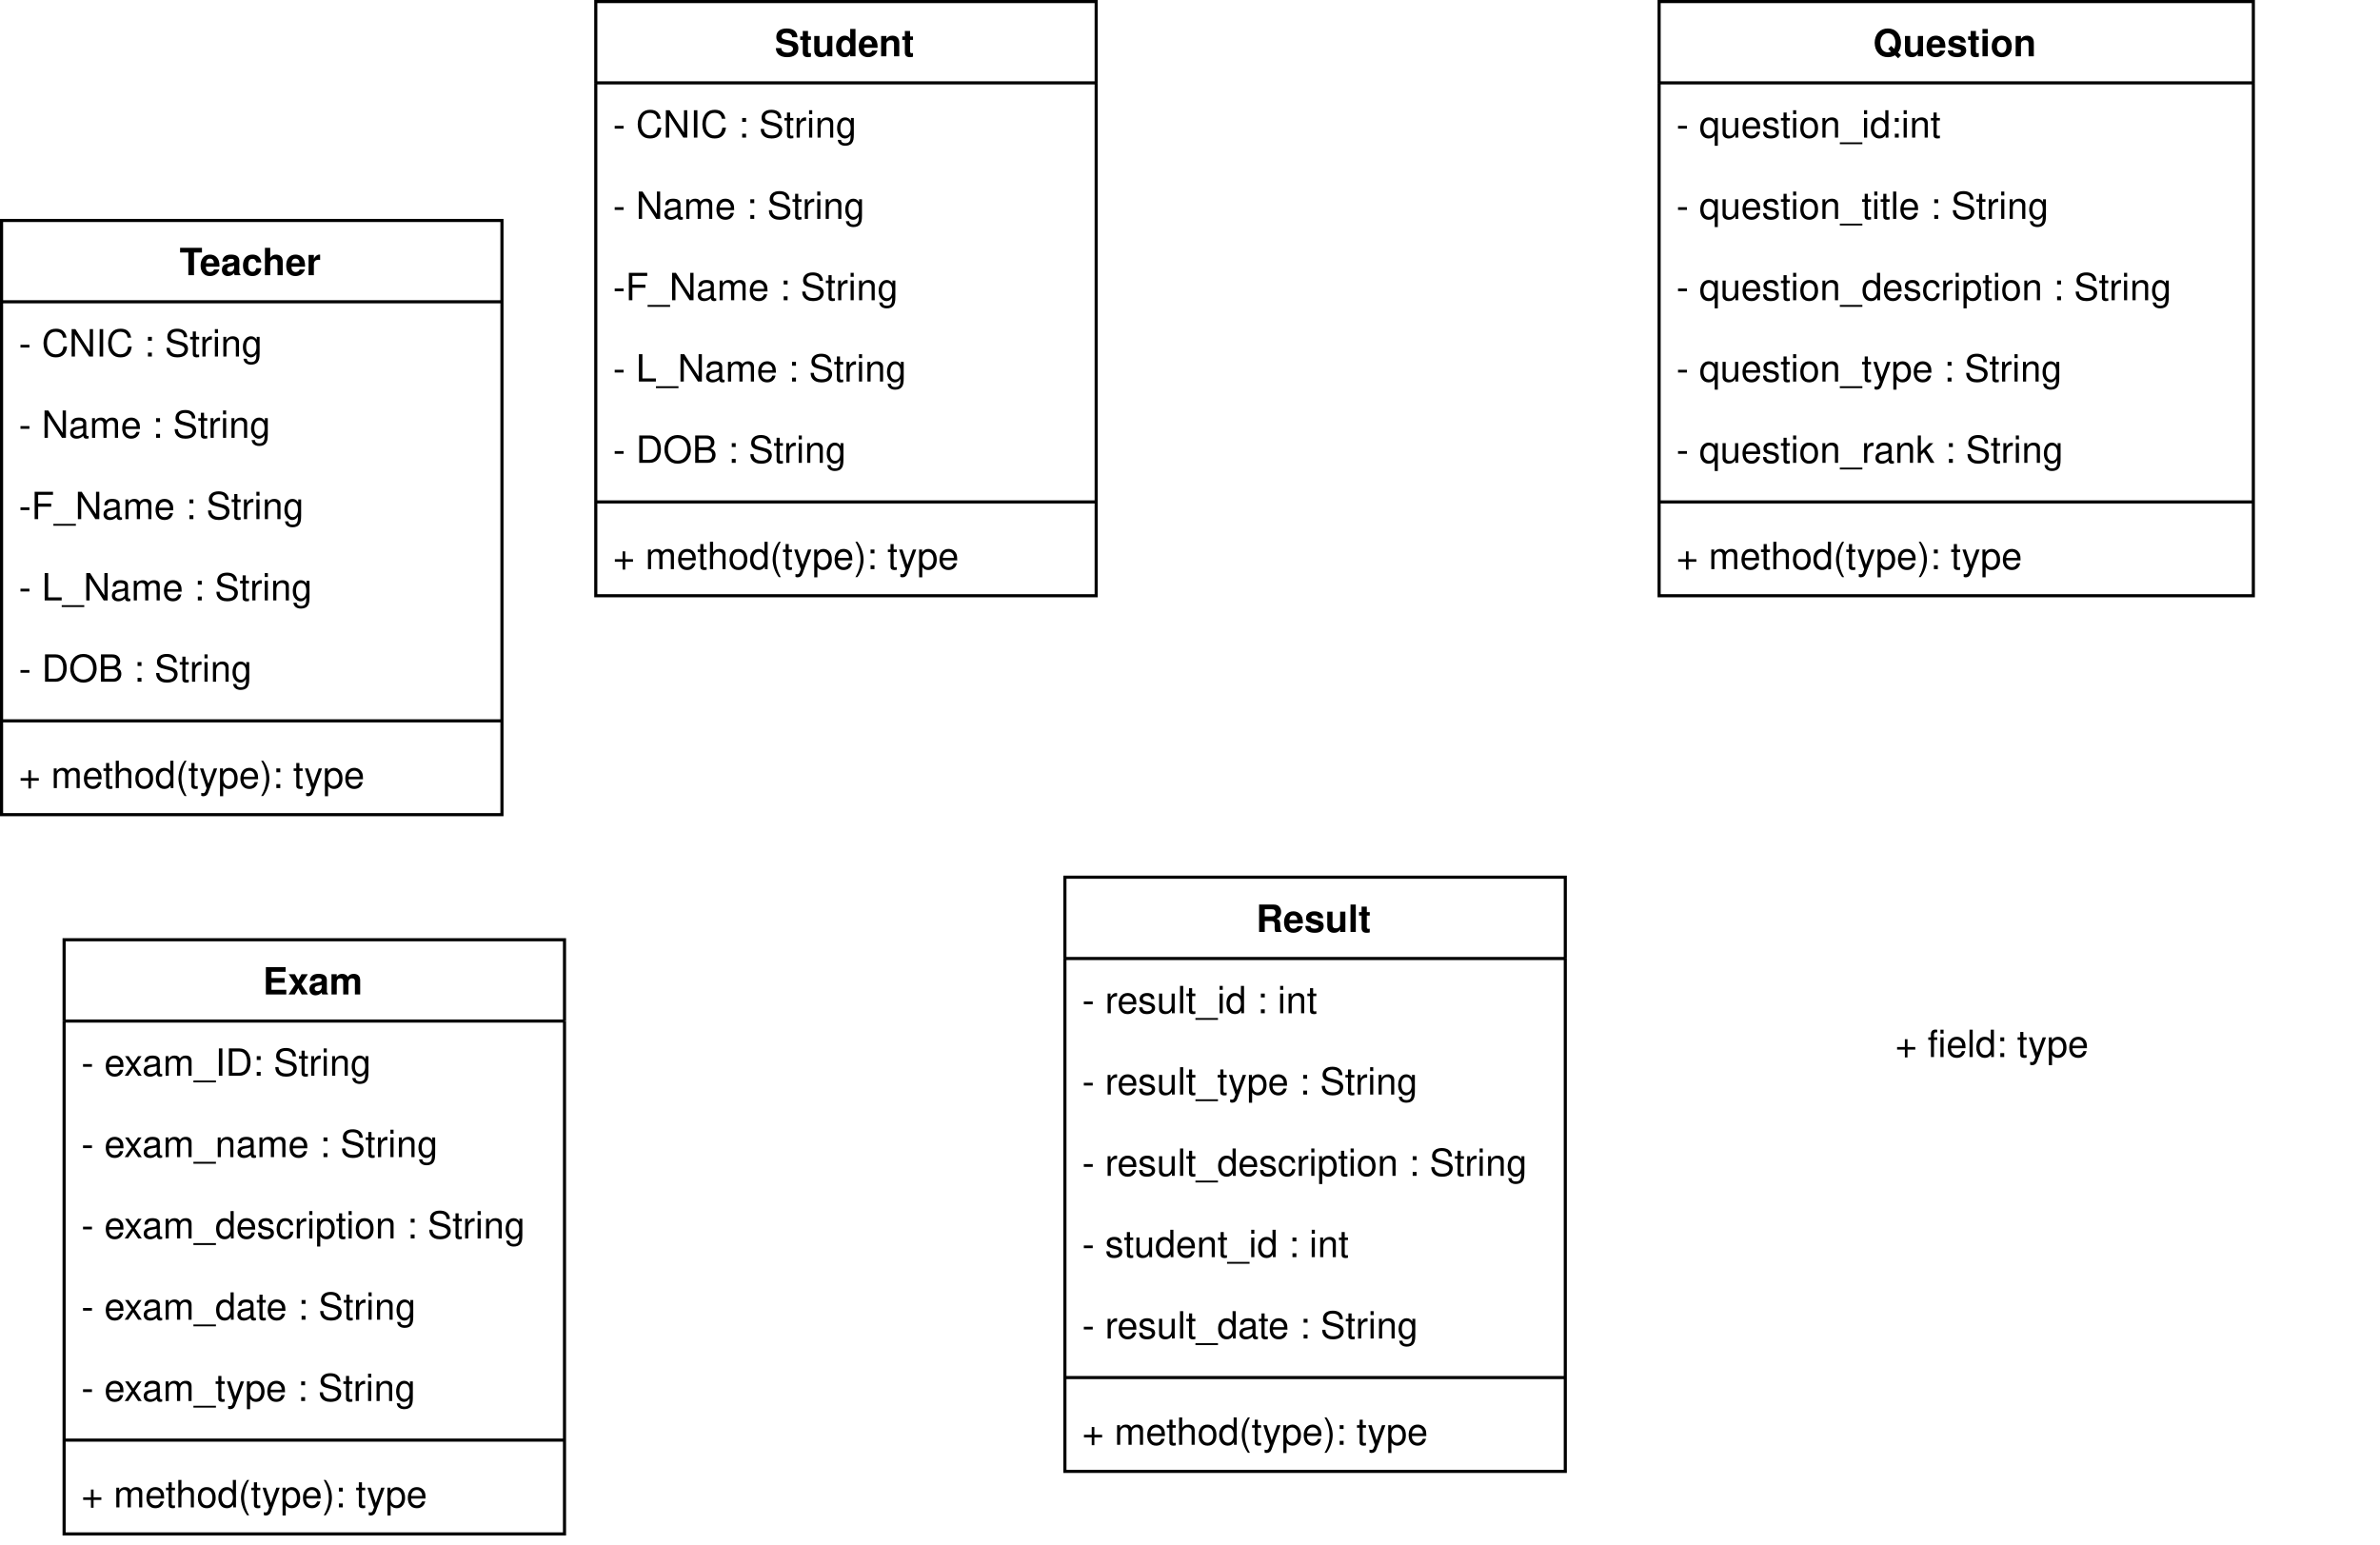
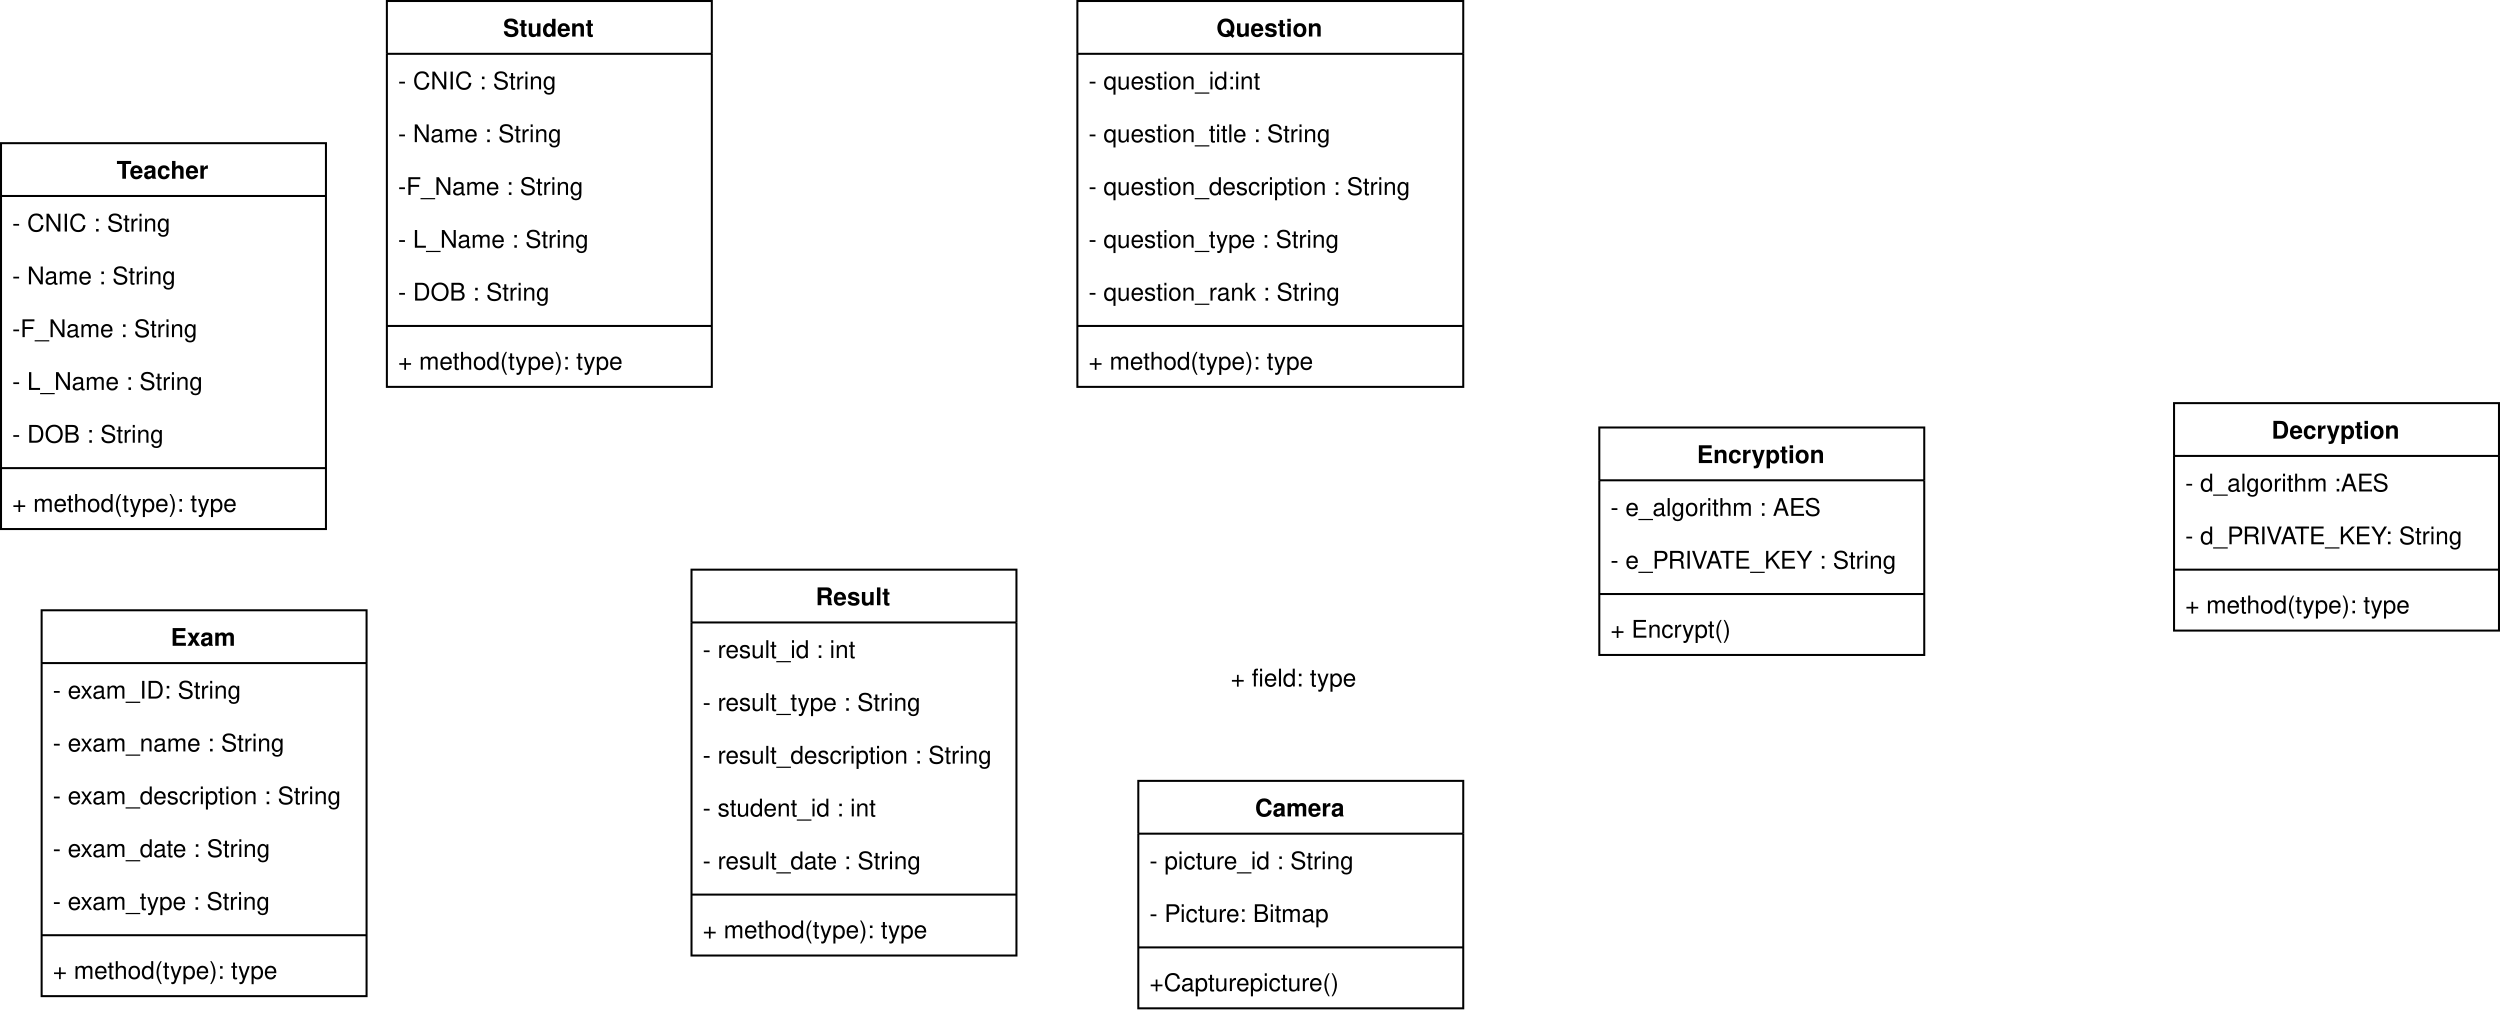
- <svg xmlns="http://www.w3.org/2000/svg" version="1.1" width="761px" height="494px" viewBox="-0.5 -0.5 761 494" content="&lt;mxfile host=&quot;app.diagrams.net&quot; modified=&quot;2022-06-12T17:19:40.729Z&quot; agent=&quot;5.0 (Windows NT 10.0; Win64; x64) AppleWebKit/537.36 (KHTML, like Gecko) Chrome/100.0.49.127 Safari/537.36&quot; etag=&quot;_as2rGNKHz1Z6nVaPoTM&quot; version=&quot;20.0.0&quot; type=&quot;github&quot;&gt;&lt;diagram id=&quot;yMPgMhaBsNzzBIqhk2rt&quot; name=&quot;Page-1&quot;&gt;7Vxbb+MoGP01kXYfOgq+5PLYJJ3LqjPbbUYaaV8qxiYxKjYZTCbJ/PoFG8dNIG22E0wfkKLWfAZsOOfDfAfsXjjNtx8YXGWfaYpIL+in21446wUB6Icj8U9adrUlHsW1YclwqjK1hjn+hZqSyrrGKSoPMnJKCcerQ2NCiwIl/MAGGaObw2wLSg6vuoJLpBnmCSS69RtOeVZbR8GwtX9EeJk1VwaDcX0mh01m1ZIygyndPDGFN71wyijl9VG+nSIiO6/pl7rc+xNn9zfGUMHPKfAvm82ufuC7MQSTeDhO/vpwH16pWn5CslYNnvN1KmucBr3r5s75rumOcoNzAguRmixowefqDBBpSPCyEMeJKI2YMPxEjGPRk9fqBKcrYU0yTNJbuKNredclh8ljk5pklOFfolpIVJ3iNOOKFMHgIMdclhTmvrAyVIo8d01XgCPTZ7g9yHgLS64MCSUErkr8fd+MHLIlLiaUc5qrTKqPRHPQ9mTngz2kwhcQzRFnO5FFFQhC1ZfKDSKV3LScAgNly57yaayMUPF4ua+6hVocKLT/B/KBhvyVSE6/fBLViUZfi79zznCx7ImOD0JQdYSZFKJbeAUWo49oSgkV6M8KWrMEE3JkaohC0IKfpEm5gom4+G2VZxa1lnvVOdJERdkFqZwqw6mgrYSYcshhjae85xXFBa86L56In7j7af9d3IvFjU9FGrRp8ZPZGZ/SQrQF4gpaJMiyQZIw5/HgtJvp5FBkkB18DhmafBfnwsDIhS8wRxoXPPQXhT4OHEM/0qF//+CRt4/8cOQY+bHR6W89+B2AD/qRY/RjI/qzvyfH0PtHvhUChGdOAK0RINQIoIFMcAVeDXIT/YBXIZwLrAhqIf0qEZ9dAQ32UIc9NEBM4HdE7miJOaayflbnPYLeGbrxmTO6kSVwIwO40rNF7RlN/+C7Ffqz9nJ56L370vgPXA/vwxMEWGAkBRCP/O+H9IPoMKQPB66HdKC7/VcEkwwxr+ZcVM05Qh4A52oOMM/nvJxjZ/SPnh3+nes5wAs6zsB3rugA/dnvJZ1usHeu6QCDnOdFna7gd6/qALOo52WdzijgXNdplpu9sGMFX9fKTtMQL+24YoBzbSfQpdubLcx9jH/RGH9wpO68gR0burwjH+5IYP/waeandr/l9bVTvd2QPjBEdQ34hZ/c22eA87g+0id2ewakqEwYXlVzJk8Eu0RwHuRH+hSwJQLkfiiwzQD3cX4UnKZAPe33FLBLAfdxvr7io8Hs4/xX4+s8zteXcHyc3ykD3Mf5upj/z1q0WjqMj/UvGevHw5ffzhh3G+ubhfwfCv8HWfgan3xNx3v/i94/etb7TfG+iQH2tmeal/D3BOCYEz/Ns00DU9DfLQ3Mss+eBs8E/n5ksEIJU/jfLSXMa/ztyODjP/ssMEoA3dLghRkCg8Wjp4FtGphkgG5p4Jf7beJrkgFM+NqSAUK/3O/Yw00yQLcermu996hcE/+JhsuKAOHoaMU/OFPitacChPpOD/mMZxX8UgNonu9eCXj9AFD719td+Y+eJYGf7XfAAfdr/+atP4oDfvW/Oyq4X/03v+lV1p9t8g+FTljwBnYAmPXhZkTw20A6IIHzPQCh6T1/H/xfCl/XewBC0xYPH/x3yACLewBEsv32Y3XuyRc0w5v/AA==&lt;/diagram&gt;&lt;/mxfile&gt;" resource="https://app.diagrams.net/#HZaeem6100%2FFYP-Documents%2Fmain%2FClass%20Diagram.drawio.svg">
+ <svg xmlns="http://www.w3.org/2000/svg" version="1.1" width="1231px" height="500px" viewBox="-0.5 -0.5 1231 500" content="&lt;mxfile host=&quot;app.diagrams.net&quot; modified=&quot;2022-06-13T07:53:53.451Z&quot; agent=&quot;5.0 (Windows NT 10.0; Win64; x64) AppleWebKit/537.36 (KHTML, like Gecko) Chrome/100.0.49.127 Safari/537.36&quot; etag=&quot;-2MrnAt9rTqF1vmoe6sH&quot; version=&quot;20.0.0&quot; type=&quot;github&quot;&gt;&lt;diagram id=&quot;yMPgMhaBsNzzBIqhk2rt&quot; name=&quot;Page-1&quot;&gt;7V1dc5s4FP01nmkfshPAEPvRX+1mN+2mcWZ3dl88Kii2JgJRITd2f/0KI+zYkhM3RcgPdybTmosgoHOudO+5ktMJRunqI0f54hNLMO34l8mqE4w7vu9dBj35X2lZV5awF1aGOSeJarQzTMkPXF+prEuS4GKvoWCMCpLvG2OWZTgWezbEOXvab/bA6P5vzdEca4ZpjKhu/YckYlFZe/7Vzv47JvNF/Zu9qF+dSVHdWL1JsUAJe3pmCiadYMQZE9WndDXCtOy8ul+q6z4cObt9MI4zccoF//Hx+OIbue0jbxhe9eM/Pt4FF+ou3xFdqheeimVS3nHkdwb1k4t13R3FE0kpyuTR8IFlYqrOePIYUTLP5OdYXo25NHzHXBDZkwN1QrBcWuMFockNWrNl+dSFQPFjfTRcME5+yNsiqu4pT3OhSOFHey2m5ZXSfCmtHBeyzW3dFd6B6RNa7TW8QYVQhphRivKCfN2+Ror4nGRDJgRLVSPVR/J18Opo53tbSKUvYJZiwdeyibrAD1RfKjfoqsOnHae8SNkWz/nUV0akeDzf3noHtfyg0P4J5H0N+Qt5OPp8LW8nX3og/50KTrJ5R3a8H3ibjjCTQnaL2IDF2SMeMcok+uOMVSwhlB6YaqJQ/CCO0qTIUSx/+c2mzbi7s9ypzilNTF77QDdOtSCJpG0JMRNIoArP8plzRjKx6bxwKH/k048ufws7oXzwkTz2dsfyp2zOxYhl8l0Q2UCLJVmecEmY03hw3M10cigylB18Chnqdo1zITJy4TNKscYFgL5R6EPfMfQ9HfoPM0DePvJXPcfI941OfwPgtwC+d9l1jH5oRH/81/AQepjyrRAgODEAtEaAQCOABjIlG/AqkOvsx3sTwqnEiuIdpPcl4uMLT4M90GEPDBBT9BXTW1YQQVh5f161PYDeGbrhiRFdzxK4XQO4pWfLuy9Y8k6sc/y+8vLyI3h30/hHrof3qyMEeCC4FEAA+V9P6aPufkofRK6HdE93+3uM4gXmoOY0quYcIO95ztUczxzPgZxjZ/Tvvjj8O9dzPBB0nIHvXNHx9LkfJJ12sHeu6XgGOQ9Enbbgd6/qeGZRD2Sd1ijgXNepy80g7FjB17WyU78ISDuuGOBc2/F16XayQink+I3m+NGBunMGKzZ0eaec3LHEfnY9htDul7y+cqrzTel9Q1ZXg59BcG+fAc7z+q4e2G0ZkOAi5iTfxExABLtEcJ7kd/UQcEcEJGAosM0A93l+1z9OgSrsBwrYpYD7PF+v+GgwQ57/Znyd5/l6CQfy/FYZ4D7P18X8L0v51qXDQK7fZK4fXr2+O6Pfbq5vFvK/Kfxn5cUDcnSbDnj/q97fe9H7Tfm+iQH2lmeaS/hbAggiKIR5tmlgSvrbpYFZ9tnS4IXEH0YGK5Qwpf/tUsJc49+NDJD/2WeBUQJolwavRAgcZY9AA9s0MMkA7dIAyv028TXJACZ8bckAAZT7HXu4SQZo18N1rfcOF0sKX9HQrAgQ9A4q/v6JEq89FSDQV3qUczzfwF9qAPX8DkrA2weAyr/Ot/LffZEEEO23wAH3tX/z0h/FAaj+t0cF99V/806vovraJpgUWmHBGawAMOvD9YgAy0BaIIHzNQCBaZ8/JP9N4et6DUBgWuIByX+LDHC+BqCr139GKMUcQfLf8Gr/gxUA/onIe55vC3pznScnsVhy/DzQgwn+je5fedf5pv6heaXvbUWBCvwhESnK1XAA4b4VIrjP//ViHwR6jcF7ak5vK84LTTW84QjlpZer8f7de3DrpnHvOR/fDTs5s5ivc1jj2XiEt/3K9npyD08t71iL8MIjGzpniM5lL4tFug3xBpMp+P9P+3945ps6wyObOme3d9d/D+4nsz8n/0KUb5kFzoO7EHbyWITXeXB3bCOPmukhsGsec/eBnZ6vjTEEdlYCO2/79Zv1tB6c6PL2IrtIz+jKiT05jOzKsA40mzeOAf3zDu4i87qdZC+4g8jOIgWcR3aRafUuRHYNwes6sov8I5EdlGfbIYDFME8e7v4y3+bcs79vGEz+Bw==&lt;/diagram&gt;&lt;/mxfile&gt;" resource="https://app.diagrams.net/#HZaeem6100%2FFYP-Documents%2Fmain%2FClass%20Diagram.drawio.svg">
  <defs>
    <clipPath id="mx-clip-194-31-152-26-0">
      <rect x="194" y="31" width="152" height="26" />
    </clipPath>
    <clipPath id="mx-clip-194-57-152-26-0">
      <rect x="194" y="57" width="152" height="26" />
    </clipPath>
    <clipPath id="mx-clip-194-83-152-26-0">
      <rect x="194" y="83" width="152" height="26" />
    </clipPath>
    <clipPath id="mx-clip-194-109-152-26-0">
      <rect x="194" y="109" width="152" height="26" />
    </clipPath>
    <clipPath id="mx-clip-194-135-152-26-0">
      <rect x="194" y="135" width="152" height="26" />
    </clipPath>
    <clipPath id="mx-clip-194-169-152-26-0">
      <rect x="194" y="169" width="152" height="26" />
    </clipPath>
    <clipPath id="mx-clip-604-325-152-26-0">
      <rect x="604" y="325" width="152" height="26" />
    </clipPath>
    <clipPath id="mx-clip-4-101-152-26-0">
      <rect x="4" y="101" width="152" height="26" />
    </clipPath>
    <clipPath id="mx-clip-4-127-152-26-0">
      <rect x="4" y="127" width="152" height="26" />
    </clipPath>
    <clipPath id="mx-clip-4-153-152-26-0">
      <rect x="4" y="153" width="152" height="26" />
    </clipPath>
    <clipPath id="mx-clip-4-179-152-26-0">
      <rect x="4" y="179" width="152" height="26" />
    </clipPath>
    <clipPath id="mx-clip-4-205-152-26-0">
      <rect x="4" y="205" width="152" height="26" />
    </clipPath>
    <clipPath id="mx-clip-4-239-152-26-0">
      <rect x="4" y="239" width="152" height="26" />
    </clipPath>
    <clipPath id="mx-clip-24-331-152-26-0">
      <rect x="24" y="331" width="152" height="26" />
    </clipPath>
    <clipPath id="mx-clip-24-357-152-26-0">
      <rect x="24" y="357" width="152" height="26" />
    </clipPath>
    <clipPath id="mx-clip-24-383-152-26-0">
      <rect x="24" y="383" width="152" height="26" />
    </clipPath>
    <clipPath id="mx-clip-24-409-152-26-0">
      <rect x="24" y="409" width="152" height="26" />
    </clipPath>
    <clipPath id="mx-clip-24-435-152-26-0">
      <rect x="24" y="435" width="152" height="26" />
    </clipPath>
    <clipPath id="mx-clip-24-469-152-26-0">
      <rect x="24" y="469" width="152" height="26" />
    </clipPath>
    <clipPath id="mx-clip-534-31-182-26-0">
      <rect x="534" y="31" width="182" height="26" />
    </clipPath>
    <clipPath id="mx-clip-534-57-182-26-0">
      <rect x="534" y="57" width="182" height="26" />
    </clipPath>
    <clipPath id="mx-clip-534-83-182-26-0">
      <rect x="534" y="83" width="182" height="26" />
    </clipPath>
    <clipPath id="mx-clip-534-109-182-26-0">
      <rect x="534" y="109" width="182" height="26" />
    </clipPath>
    <clipPath id="mx-clip-534-135-182-26-0">
      <rect x="534" y="135" width="182" height="26" />
    </clipPath>
    <clipPath id="mx-clip-534-169-182-26-0">
      <rect x="534" y="169" width="182" height="26" />
    </clipPath>
    <clipPath id="mx-clip-344-311-152-26-0">
      <rect x="344" y="311" width="152" height="26" />
    </clipPath>
    <clipPath id="mx-clip-344-337-152-26-0">
      <rect x="344" y="337" width="152" height="26" />
    </clipPath>
    <clipPath id="mx-clip-344-363-152-26-0">
      <rect x="344" y="363" width="152" height="26" />
    </clipPath>
    <clipPath id="mx-clip-344-389-152-26-0">
      <rect x="344" y="389" width="152" height="26" />
    </clipPath>
    <clipPath id="mx-clip-344-415-152-26-0">
      <rect x="344" y="415" width="152" height="26" />
    </clipPath>
    <clipPath id="mx-clip-344-449-152-26-0">
      <rect x="344" y="449" width="152" height="26" />
+     </clipPath>
+     <clipPath id="mx-clip-564-415-152-26-0">
+       <rect x="564" y="415" width="152" height="26" />
+     </clipPath>
+     <clipPath id="mx-clip-564-441-152-26-0">
+       <rect x="564" y="441" width="152" height="26" />
+     </clipPath>
+     <clipPath id="mx-clip-564-475-152-26-0">
+       <rect x="564" y="475" width="152" height="26" />
+     </clipPath>
+     <clipPath id="mx-clip-791-241-152-26-0">
+       <rect x="791" y="241" width="152" height="26" />
+     </clipPath>
+     <clipPath id="mx-clip-791-267-152-26-0">
+       <rect x="791" y="267" width="152" height="26" />
+     </clipPath>
+     <clipPath id="mx-clip-791-301-152-26-0">
+       <rect x="791" y="301" width="152" height="26" />
+     </clipPath>
+     <clipPath id="mx-clip-1074-229-152-26-0">
+       <rect x="1074" y="229" width="152" height="26" />
+     </clipPath>
+     <clipPath id="mx-clip-1074-255-152-26-0">
+       <rect x="1074" y="255" width="152" height="26" />
+     </clipPath>
+     <clipPath id="mx-clip-1074-289-152-26-0">
+       <rect x="1074" y="289" width="152" height="26" />
    </clipPath>
  </defs>
  <g>
    <path d="M 190 26 L 190 0 L 350 0 L 350 26" fill="rgb(255, 255, 255)" stroke="rgb(0, 0, 0)" stroke-miterlimit="10" pointer-events="all" />
    <path d="M 190 26 L 190 190 L 350 190 L 350 26" fill="none" stroke="rgb(0, 0, 0)" stroke-miterlimit="10" pointer-events="none" />
    <path d="M 190 26 L 350 26" fill="none" stroke="rgb(0, 0, 0)" stroke-miterlimit="10" pointer-events="none" />
    <g fill="rgb(0, 0, 0)" font-family="Helvetica" font-weight="bold" pointer-events="none" text-anchor="middle" font-size="12px">
      <text x="269.5" y="17.5">Student </text>
    </g>
    <g fill="rgb(0, 0, 0)" font-family="Helvetica" pointer-events="none" clip-path="url(#mx-clip-194-31-152-26-0)" font-size="12px">
      <text x="195.5" y="43.5">- CNIC : String</text>
    </g>
    <g fill="rgb(0, 0, 0)" font-family="Helvetica" pointer-events="none" clip-path="url(#mx-clip-194-57-152-26-0)" font-size="12px">
      <text x="195.5" y="69.5">- Name : String</text>
    </g>
    <g fill="rgb(0, 0, 0)" font-family="Helvetica" pointer-events="none" clip-path="url(#mx-clip-194-83-152-26-0)" font-size="12px">
      <text x="195.5" y="95.5">-F_Name : String</text>
    </g>
    <g fill="rgb(0, 0, 0)" font-family="Helvetica" pointer-events="none" clip-path="url(#mx-clip-194-109-152-26-0)" font-size="12px">
      <text x="195.5" y="121.5">- L_Name : String</text>
    </g>
    <g fill="rgb(0, 0, 0)" font-family="Helvetica" pointer-events="none" clip-path="url(#mx-clip-194-135-152-26-0)" font-size="12px">
      <text x="195.5" y="147.5">- DOB : String </text>
    </g>
    <path d="M 190 160 L 350 160" fill="none" stroke="rgb(0, 0, 0)" stroke-miterlimit="10" pointer-events="none" />
    <g fill="rgb(0, 0, 0)" font-family="Helvetica" pointer-events="none" clip-path="url(#mx-clip-194-169-152-26-0)" font-size="12px">
      <text x="195.5" y="181.5">+ method(type): type</text>
    </g>
    <g fill="rgb(0, 0, 0)" font-family="Helvetica" pointer-events="none" clip-path="url(#mx-clip-604-325-152-26-0)" font-size="12px">
      <text x="605.5" y="337.5">+ field: type</text>
    </g>
    <path d="M 0 96 L 0 70 L 160 70 L 160 96" fill="rgb(255, 255, 255)" stroke="rgb(0, 0, 0)" stroke-miterlimit="10" pointer-events="none" />
    <path d="M 0 96 L 0 260 L 160 260 L 160 96" fill="none" stroke="rgb(0, 0, 0)" stroke-miterlimit="10" pointer-events="none" />
    <path d="M 0 96 L 160 96" fill="none" stroke="rgb(0, 0, 0)" stroke-miterlimit="10" pointer-events="none" />
    <g fill="rgb(0, 0, 0)" font-family="Helvetica" font-weight="bold" pointer-events="none" text-anchor="middle" font-size="12px">
      <text x="79.5" y="87.5">Teacher </text>
    </g>
    <g fill="rgb(0, 0, 0)" font-family="Helvetica" pointer-events="none" clip-path="url(#mx-clip-4-101-152-26-0)" font-size="12px">
      <text x="5.5" y="113.5">- CNIC : String</text>
    </g>
    <g fill="rgb(0, 0, 0)" font-family="Helvetica" pointer-events="none" clip-path="url(#mx-clip-4-127-152-26-0)" font-size="12px">
      <text x="5.5" y="139.5">- Name : String</text>
    </g>
    <g fill="rgb(0, 0, 0)" font-family="Helvetica" pointer-events="none" clip-path="url(#mx-clip-4-153-152-26-0)" font-size="12px">
      <text x="5.5" y="165.5">-F_Name : String</text>
    </g>
    <g fill="rgb(0, 0, 0)" font-family="Helvetica" pointer-events="none" clip-path="url(#mx-clip-4-179-152-26-0)" font-size="12px">
      <text x="5.5" y="191.5">- L_Name : String</text>
    </g>
    <g fill="rgb(0, 0, 0)" font-family="Helvetica" pointer-events="none" clip-path="url(#mx-clip-4-205-152-26-0)" font-size="12px">
      <text x="5.5" y="217.5">- DOB : String </text>
    </g>
    <path d="M 0 230 L 160 230" fill="none" stroke="rgb(0, 0, 0)" stroke-miterlimit="10" pointer-events="none" />
    <g fill="rgb(0, 0, 0)" font-family="Helvetica" pointer-events="none" clip-path="url(#mx-clip-4-239-152-26-0)" font-size="12px">
      <text x="5.5" y="251.5">+ method(type): type</text>
    </g>
    <path d="M 20 326 L 20 300 L 180 300 L 180 326" fill="rgb(255, 255, 255)" stroke="rgb(0, 0, 0)" stroke-miterlimit="10" pointer-events="none" />
    <path d="M 20 326 L 20 490 L 180 490 L 180 326" fill="none" stroke="rgb(0, 0, 0)" stroke-miterlimit="10" pointer-events="none" />
    <path d="M 20 326 L 180 326" fill="none" stroke="rgb(0, 0, 0)" stroke-miterlimit="10" pointer-events="none" />
    <g fill="rgb(0, 0, 0)" font-family="Helvetica" font-weight="bold" pointer-events="none" text-anchor="middle" font-size="12px">
      <text x="99.5" y="317.5">Exam </text>
    </g>
    <g fill="rgb(0, 0, 0)" font-family="Helvetica" pointer-events="none" clip-path="url(#mx-clip-24-331-152-26-0)" font-size="12px">
      <text x="25.5" y="343.5">- exam_ID: String</text>
    </g>
    <g fill="rgb(0, 0, 0)" font-family="Helvetica" pointer-events="none" clip-path="url(#mx-clip-24-357-152-26-0)" font-size="12px">
      <text x="25.5" y="369.5">- exam_name : String</text>
    </g>
    <g fill="rgb(0, 0, 0)" font-family="Helvetica" pointer-events="none" clip-path="url(#mx-clip-24-383-152-26-0)" font-size="12px">
      <text x="25.5" y="395.5">- exam_description : String</text>
    </g>
    <g fill="rgb(0, 0, 0)" font-family="Helvetica" pointer-events="none" clip-path="url(#mx-clip-24-409-152-26-0)" font-size="12px">
      <text x="25.5" y="421.5">- exam_date : String</text>
    </g>
    <g fill="rgb(0, 0, 0)" font-family="Helvetica" pointer-events="none" clip-path="url(#mx-clip-24-435-152-26-0)" font-size="12px">
      <text x="25.5" y="447.5">- exam_type : String</text>
    </g>
    <path d="M 20 460 L 180 460" fill="none" stroke="rgb(0, 0, 0)" stroke-miterlimit="10" pointer-events="none" />
    <g fill="rgb(0, 0, 0)" font-family="Helvetica" pointer-events="none" clip-path="url(#mx-clip-24-469-152-26-0)" font-size="12px">
      <text x="25.5" y="481.5">+ method(type): type</text>
    </g>
    <path d="M 530 26 L 530 0 L 720 0 L 720 26" fill="rgb(255, 255, 255)" stroke="rgb(0, 0, 0)" stroke-miterlimit="10" pointer-events="none" />
    <path d="M 530 26 L 530 190 L 720 190 L 720 26" fill="none" stroke="rgb(0, 0, 0)" stroke-miterlimit="10" pointer-events="none" />
    <path d="M 530 26 L 720 26" fill="none" stroke="rgb(0, 0, 0)" stroke-miterlimit="10" pointer-events="none" />
    <g fill="rgb(0, 0, 0)" font-family="Helvetica" font-weight="bold" pointer-events="none" text-anchor="middle" font-size="12px">
      <text x="624.5" y="17.5">Question </text>
    </g>
    <g fill="rgb(0, 0, 0)" font-family="Helvetica" pointer-events="none" clip-path="url(#mx-clip-534-31-182-26-0)" font-size="12px">
      <text x="535.5" y="43.5">- question_id:int </text>
    </g>
    <g fill="rgb(0, 0, 0)" font-family="Helvetica" pointer-events="none" clip-path="url(#mx-clip-534-57-182-26-0)" font-size="12px">
      <text x="535.5" y="69.5">- question_title : String</text>
    </g>
    <g fill="rgb(0, 0, 0)" font-family="Helvetica" pointer-events="none" clip-path="url(#mx-clip-534-83-182-26-0)" font-size="12px">
      <text x="535.5" y="95.5">- question_description : String </text>
    </g>
    <g fill="rgb(0, 0, 0)" font-family="Helvetica" pointer-events="none" clip-path="url(#mx-clip-534-109-182-26-0)" font-size="12px">
      <text x="535.5" y="121.5">- question_type : String</text>
    </g>
    <g fill="rgb(0, 0, 0)" font-family="Helvetica" pointer-events="none" clip-path="url(#mx-clip-534-135-182-26-0)" font-size="12px">
      <text x="535.5" y="147.5">- question_rank : String</text>
    </g>
    <path d="M 530 160 L 720 160" fill="none" stroke="rgb(0, 0, 0)" stroke-miterlimit="10" pointer-events="none" />
    <g fill="rgb(0, 0, 0)" font-family="Helvetica" pointer-events="none" clip-path="url(#mx-clip-534-169-182-26-0)" font-size="12px">
      <text x="535.5" y="181.5">+ method(type): type</text>
    </g>
    <path d="M 340 306 L 340 280 L 500 280 L 500 306" fill="rgb(255, 255, 255)" stroke="rgb(0, 0, 0)" stroke-miterlimit="10" pointer-events="none" />
    <path d="M 340 306 L 340 470 L 500 470 L 500 306" fill="none" stroke="rgb(0, 0, 0)" stroke-miterlimit="10" pointer-events="none" />
    <path d="M 340 306 L 500 306" fill="none" stroke="rgb(0, 0, 0)" stroke-miterlimit="10" pointer-events="none" />
    <g fill="rgb(0, 0, 0)" font-family="Helvetica" font-weight="bold" pointer-events="none" text-anchor="middle" font-size="12px">
      <text x="419.5" y="297.5">Result </text>
    </g>
    <g fill="rgb(0, 0, 0)" font-family="Helvetica" pointer-events="none" clip-path="url(#mx-clip-344-311-152-26-0)" font-size="12px">
      <text x="345.5" y="323.5">- result_id : int </text>
    </g>
    <g fill="rgb(0, 0, 0)" font-family="Helvetica" pointer-events="none" clip-path="url(#mx-clip-344-337-152-26-0)" font-size="12px">
      <text x="345.5" y="349.5">- result_type : String</text>
    </g>
    <g fill="rgb(0, 0, 0)" font-family="Helvetica" pointer-events="none" clip-path="url(#mx-clip-344-363-152-26-0)" font-size="12px">
      <text x="345.5" y="375.5">- result_description : String</text>
    </g>
    <g fill="rgb(0, 0, 0)" font-family="Helvetica" pointer-events="none" clip-path="url(#mx-clip-344-389-152-26-0)" font-size="12px">
      <text x="345.5" y="401.5">- student_id : int </text>
    </g>
    <g fill="rgb(0, 0, 0)" font-family="Helvetica" pointer-events="none" clip-path="url(#mx-clip-344-415-152-26-0)" font-size="12px">
      <text x="345.5" y="427.5">- result_date : String</text>
    </g>
    <path d="M 340 440 L 500 440" fill="none" stroke="rgb(0, 0, 0)" stroke-miterlimit="10" pointer-events="none" />
    <g fill="rgb(0, 0, 0)" font-family="Helvetica" pointer-events="none" clip-path="url(#mx-clip-344-449-152-26-0)" font-size="12px">
      <text x="345.5" y="461.5">+ method(type): type</text>
    </g>
+     <path d="M 560 410 L 560 384 L 720 384 L 720 410" fill="rgb(255, 255, 255)" stroke="rgb(0, 0, 0)" stroke-miterlimit="10" pointer-events="none" />
+     <path d="M 560 410 L 560 496 L 720 496 L 720 410" fill="none" stroke="rgb(0, 0, 0)" stroke-miterlimit="10" pointer-events="none" />
+     <path d="M 560 410 L 720 410" fill="none" stroke="rgb(0, 0, 0)" stroke-miterlimit="10" pointer-events="none" />
+     <g fill="rgb(0, 0, 0)" font-family="Helvetica" font-weight="bold" pointer-events="none" text-anchor="middle" font-size="12px">
+       <text x="639.5" y="401.5">Camera </text>
+     </g>
+     <g fill="rgb(0, 0, 0)" font-family="Helvetica" pointer-events="none" clip-path="url(#mx-clip-564-415-152-26-0)" font-size="12px">
+       <text x="565.5" y="427.5">- picture_id : String</text>
+     </g>
+     <g fill="rgb(0, 0, 0)" font-family="Helvetica" pointer-events="none" clip-path="url(#mx-clip-564-441-152-26-0)" font-size="12px">
+       <text x="565.5" y="453.5">- Picture: Bitmap  </text>
+     </g>
+     <path d="M 560 466 L 720 466" fill="none" stroke="rgb(0, 0, 0)" stroke-miterlimit="10" pointer-events="none" />
+     <g fill="rgb(0, 0, 0)" font-family="Helvetica" pointer-events="none" clip-path="url(#mx-clip-564-475-152-26-0)" font-size="12px">
+       <text x="565.5" y="487.5">+Capturepicture()</text>
+     </g>
+     <path d="M 787 236 L 787 210 L 947 210 L 947 236" fill="rgb(255, 255, 255)" stroke="rgb(0, 0, 0)" stroke-miterlimit="10" pointer-events="none" />
+     <path d="M 787 236 L 787 322 L 947 322 L 947 236" fill="none" stroke="rgb(0, 0, 0)" stroke-miterlimit="10" pointer-events="none" />
+     <path d="M 787 236 L 947 236" fill="none" stroke="rgb(0, 0, 0)" stroke-miterlimit="10" pointer-events="none" />
+     <g fill="rgb(0, 0, 0)" font-family="Helvetica" font-weight="bold" pointer-events="none" text-anchor="middle" font-size="12px">
+       <text x="866.5" y="227.5">Encryption </text>
+     </g>
+     <g fill="rgb(0, 0, 0)" font-family="Helvetica" pointer-events="none" clip-path="url(#mx-clip-791-241-152-26-0)" font-size="12px">
+       <text x="792.5" y="253.5">- e_algorithm : AES</text>
+     </g>
+     <g fill="rgb(0, 0, 0)" font-family="Helvetica" pointer-events="none" clip-path="url(#mx-clip-791-267-152-26-0)" font-size="12px">
+       <text x="792.5" y="279.5">- e_PRIVATE_KEY : String</text>
+     </g>
+     <path d="M 787 292 L 947 292" fill="none" stroke="rgb(0, 0, 0)" stroke-miterlimit="10" pointer-events="none" />
+     <g fill="rgb(0, 0, 0)" font-family="Helvetica" pointer-events="none" clip-path="url(#mx-clip-791-301-152-26-0)" font-size="12px">
+       <text x="792.5" y="313.5">+ Encrypt()</text>
+     </g>
+     <path d="M 1070 224 L 1070 198 L 1230 198 L 1230 224" fill="rgb(255, 255, 255)" stroke="rgb(0, 0, 0)" stroke-miterlimit="10" pointer-events="none" />
+     <path d="M 1070 224 L 1070 310 L 1230 310 L 1230 224" fill="none" stroke="rgb(0, 0, 0)" stroke-miterlimit="10" pointer-events="none" />
+     <path d="M 1070 224 L 1230 224" fill="none" stroke="rgb(0, 0, 0)" stroke-miterlimit="10" pointer-events="none" />
+     <g fill="rgb(0, 0, 0)" font-family="Helvetica" font-weight="bold" pointer-events="none" text-anchor="middle" font-size="12px">
+       <text x="1149.5" y="215.5">Decryption </text>
+     </g>
+     <g fill="rgb(0, 0, 0)" font-family="Helvetica" pointer-events="none" clip-path="url(#mx-clip-1074-229-152-26-0)" font-size="12px">
+       <text x="1075.5" y="241.5">- d_algorithm :AES </text>
+     </g>
+     <g fill="rgb(0, 0, 0)" font-family="Helvetica" pointer-events="none" clip-path="url(#mx-clip-1074-255-152-26-0)" font-size="12px">
+       <text x="1075.5" y="267.5">- d_PRIVATE_KEY: String</text>
+     </g>
+     <path d="M 1070 280 L 1230 280" fill="none" stroke="rgb(0, 0, 0)" stroke-miterlimit="10" pointer-events="none" />
+     <g fill="rgb(0, 0, 0)" font-family="Helvetica" pointer-events="none" clip-path="url(#mx-clip-1074-289-152-26-0)" font-size="12px">
+       <text x="1075.5" y="301.5">+ method(type): type</text>
+     </g>
  </g>
</svg>
